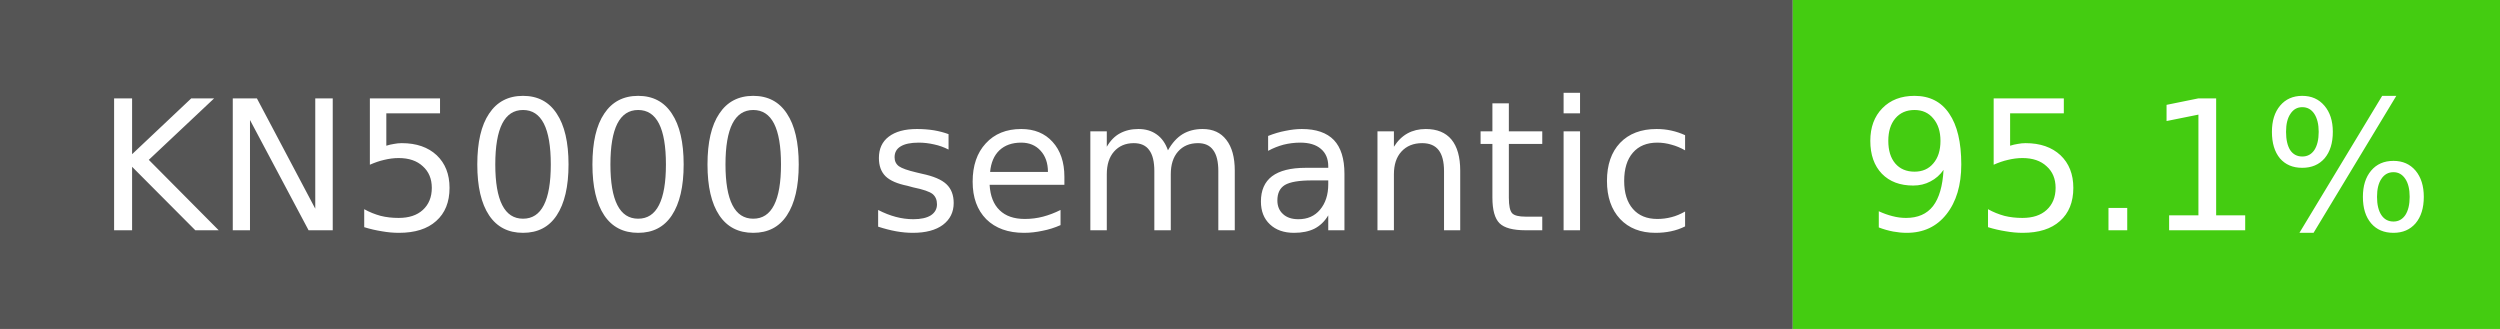
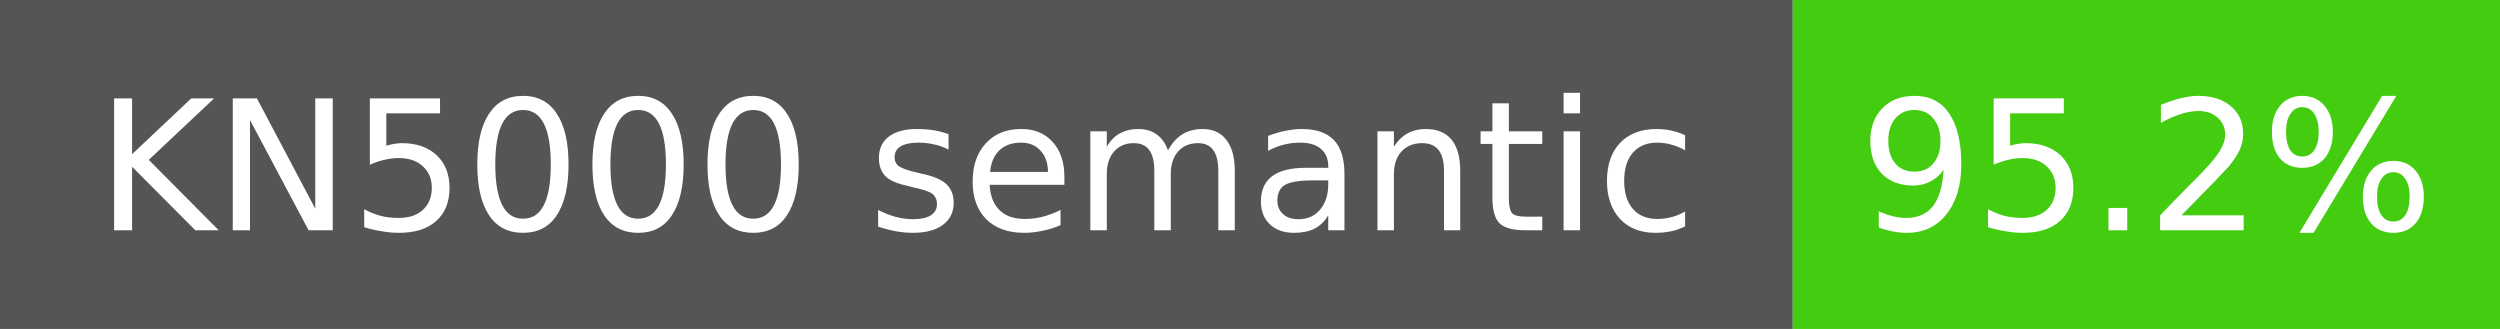
- <svg xmlns="http://www.w3.org/2000/svg" width="152" height="20" role="img" aria-label="KN5000 semantic: 95.1%">
+ <svg xmlns="http://www.w3.org/2000/svg" width="152" height="20" role="img" aria-label="KN5000 semantic: 95.2%">
  <rect width="109" height="20" fill="#555555" />
  <rect x="109" width="43" height="20" fill="#44cc11" />
  <g fill="#ffffff" text-anchor="middle" font-family="Verdana,Geneva,DejaVu Sans,sans-serif" font-size="11">
    <text x="54.5" y="14">KN5000 semantic</text>
-     <text x="130.5" y="14">95.1%</text>
+     <text x="130.5" y="14">95.2%</text>
  </g>
</svg>
